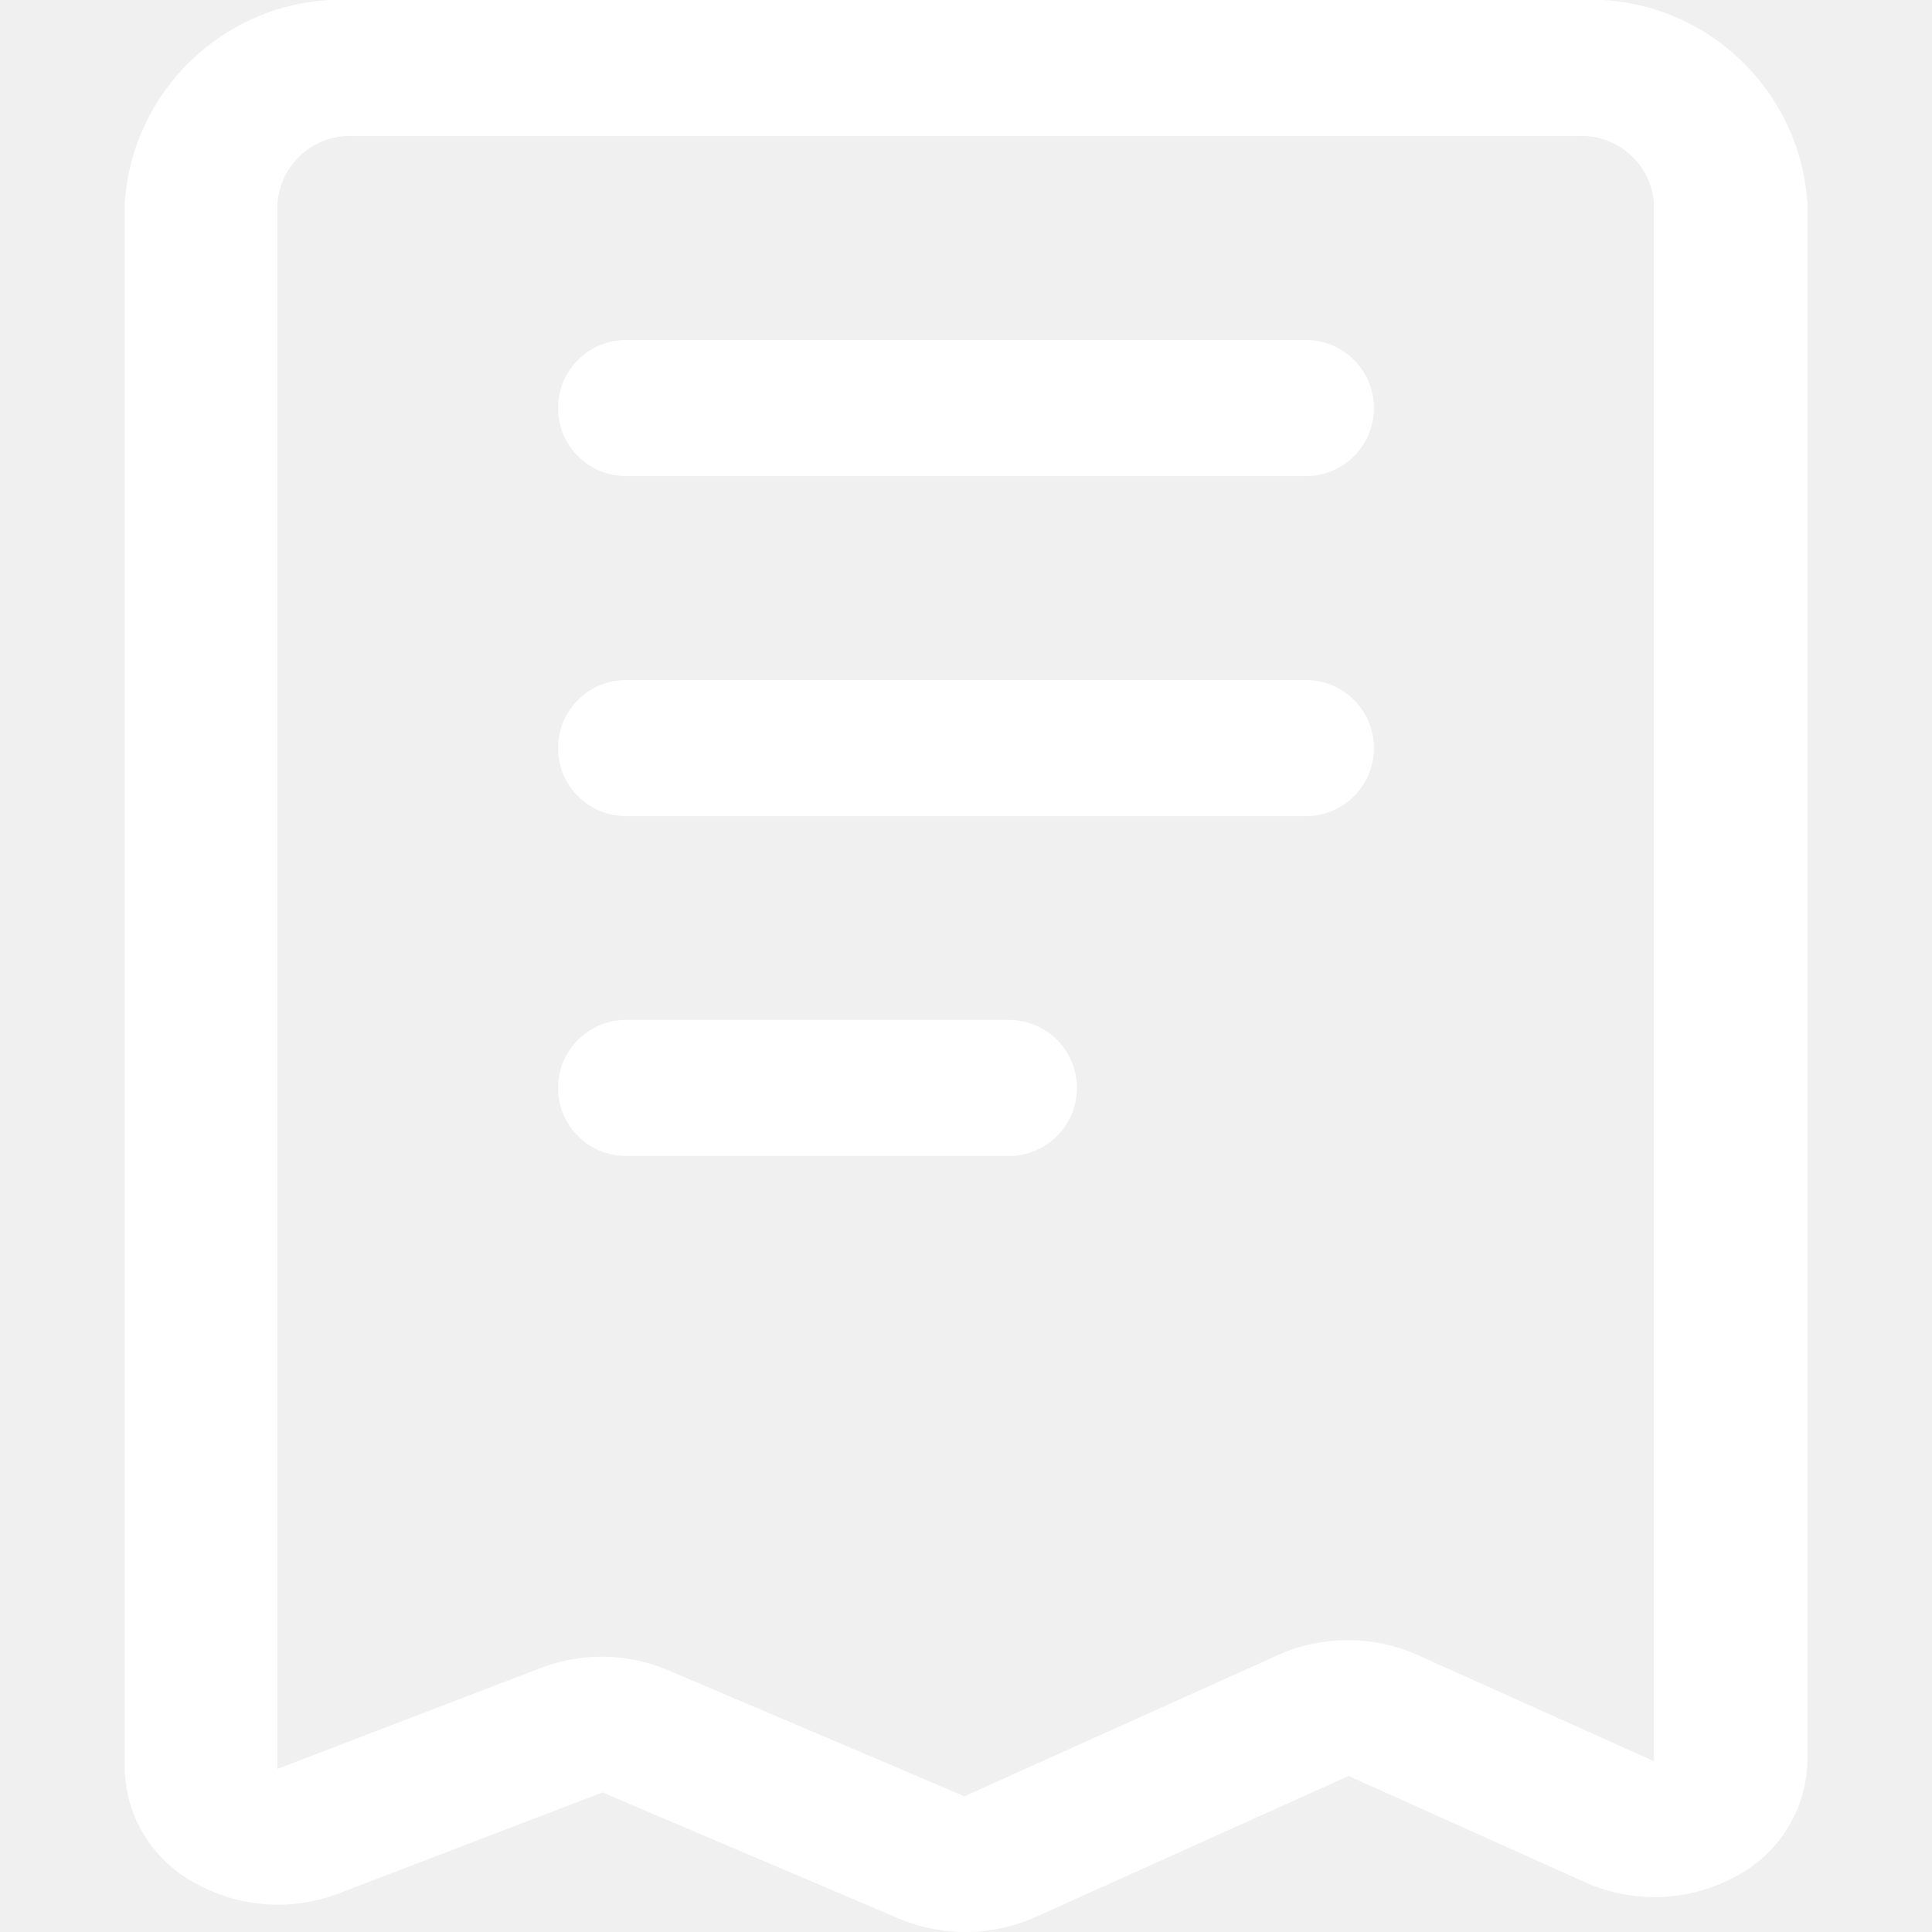
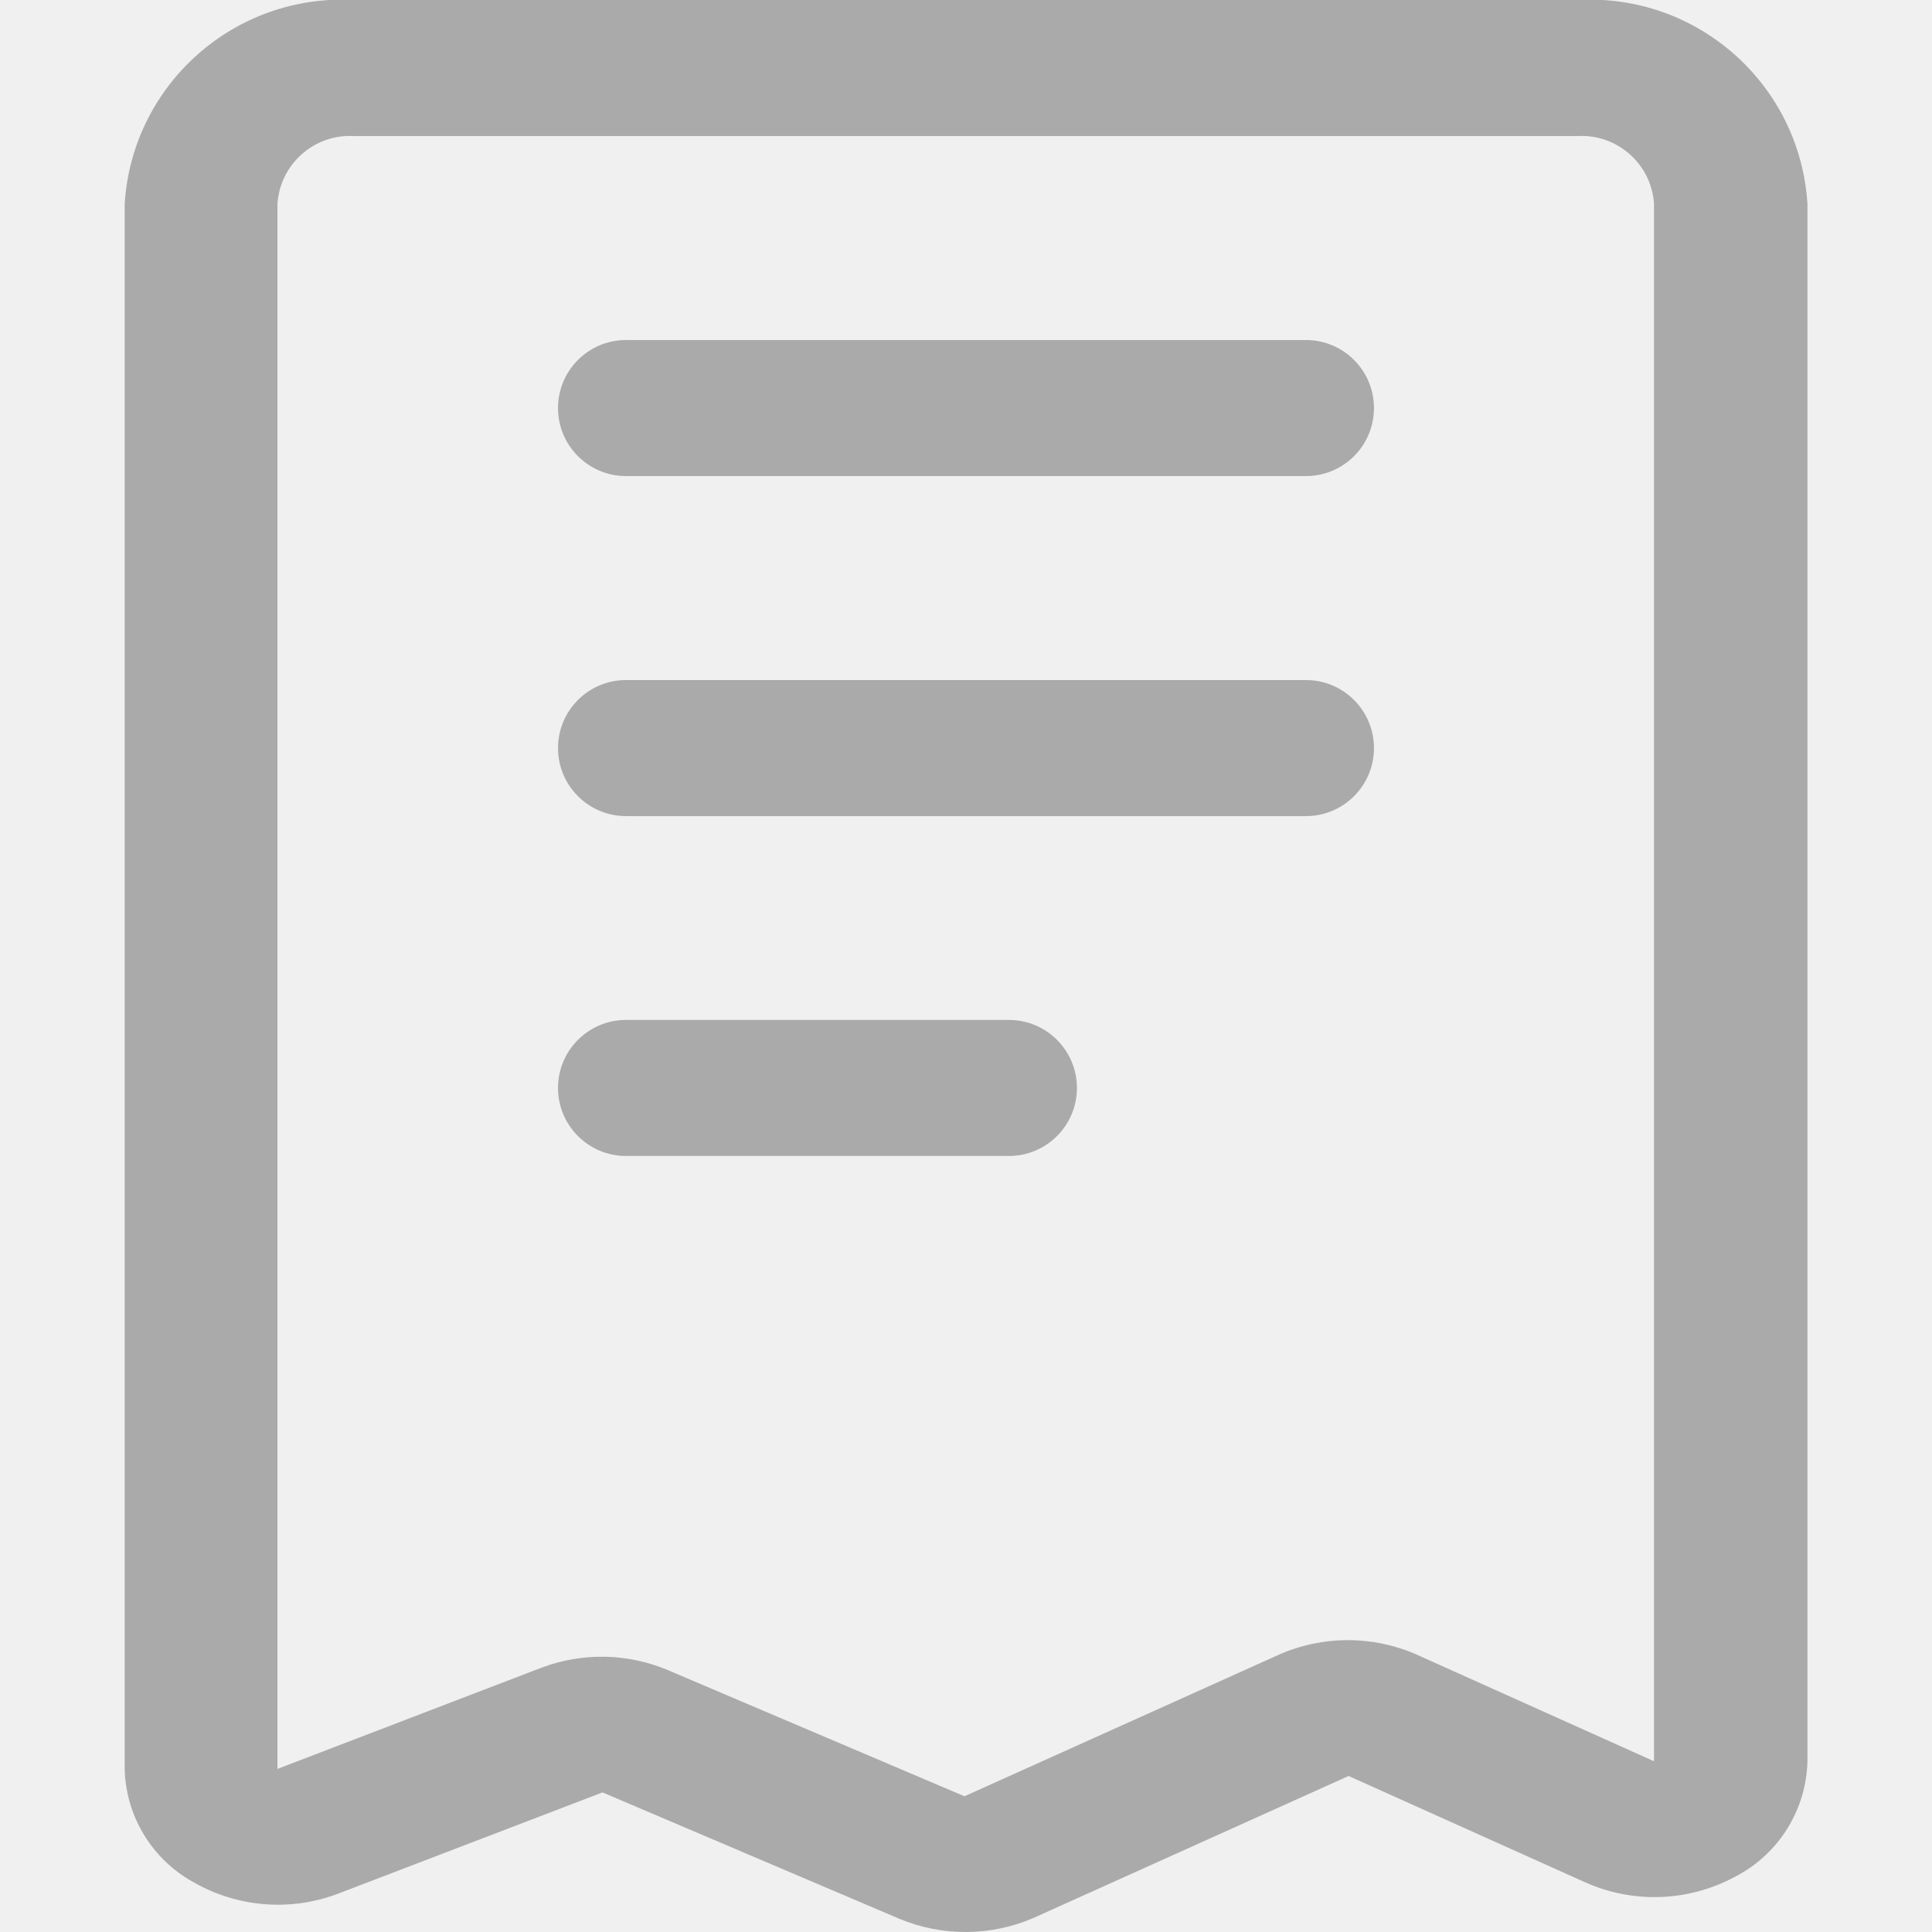
<svg xmlns="http://www.w3.org/2000/svg" width="12" height="12" viewBox="0 0 12 12">
  <defs>
    <clipPath id="a">
      <rect width="12" height="12" transform="translate(-13988 2114)" fill="none" stroke="#707070" stroke-width="1" />
    </clipPath>
  </defs>
  <g transform="translate(13988 -2114)" clip-path="url(#a)">
    <g transform="translate(-13987.226 2114)">
-       <path d="M14.026,2h-7.6A1.353,1.353,0,0,0,5,3.267v9.718a.825.825,0,0,0,.428.706,1.053,1.053,0,0,0,.9.07l1.64-.628,1.844.785a1.066,1.066,0,0,0,.839-.008l1.951-.879,1.473.662A1.054,1.054,0,0,0,15,13.658a.829.829,0,0,0,.452-.719V3.267A1.353,1.353,0,0,0,14.026,2ZM14.5,12.94l-1.473-.662a1.06,1.06,0,0,0-.859,0l-1.952.879-1.843-.784a1.059,1.059,0,0,0-.786-.014l-1.638.628V3.267a.451.451,0,0,1,.475-.422h7.6a.451.451,0,0,1,.475.422v9.674Z" transform="translate(-5 -2)" fill="#fff" />
-       <path d="M14.645,7H10.422a.422.422,0,0,0,0,.845h4.223a.422.422,0,1,0,0-.845Zm0,2.112H10.422a.422.422,0,1,0,0,.845h4.223a.422.422,0,1,0,0-.845ZM12.8,11.223H10.422a.422.422,0,1,0,0,.845H12.8a.422.422,0,0,0,0-.845Z" transform="translate(-7.308 -4.888)" fill="#fff" />
+       <path d="M14.026,2h-7.6A1.353,1.353,0,0,0,5,3.267v9.718a.825.825,0,0,0,.428.706,1.053,1.053,0,0,0,.9.07l1.64-.628,1.844.785a1.066,1.066,0,0,0,.839-.008l1.951-.879,1.473.662A1.054,1.054,0,0,0,15,13.658a.829.829,0,0,0,.452-.719V3.267A1.353,1.353,0,0,0,14.026,2ZM14.5,12.94l-1.473-.662a1.06,1.06,0,0,0-.859,0l-1.952.879-1.843-.784a1.059,1.059,0,0,0-.786-.014l-1.638.628V3.267a.451.451,0,0,1,.475-.422h7.6a.451.451,0,0,1,.475.422v9.674Z" transform="translate(-5 -2)" fill="#aaa" />
+       <path d="M14.645,7H10.422a.422.422,0,0,0,0,.845h4.223a.422.422,0,1,0,0-.845Zm0,2.112H10.422a.422.422,0,1,0,0,.845h4.223a.422.422,0,1,0,0-.845ZM12.8,11.223H10.422a.422.422,0,1,0,0,.845H12.8a.422.422,0,0,0,0-.845Z" transform="translate(-7.308 -4.888)" fill="#aaa" />
    </g>
  </g>
</svg>
